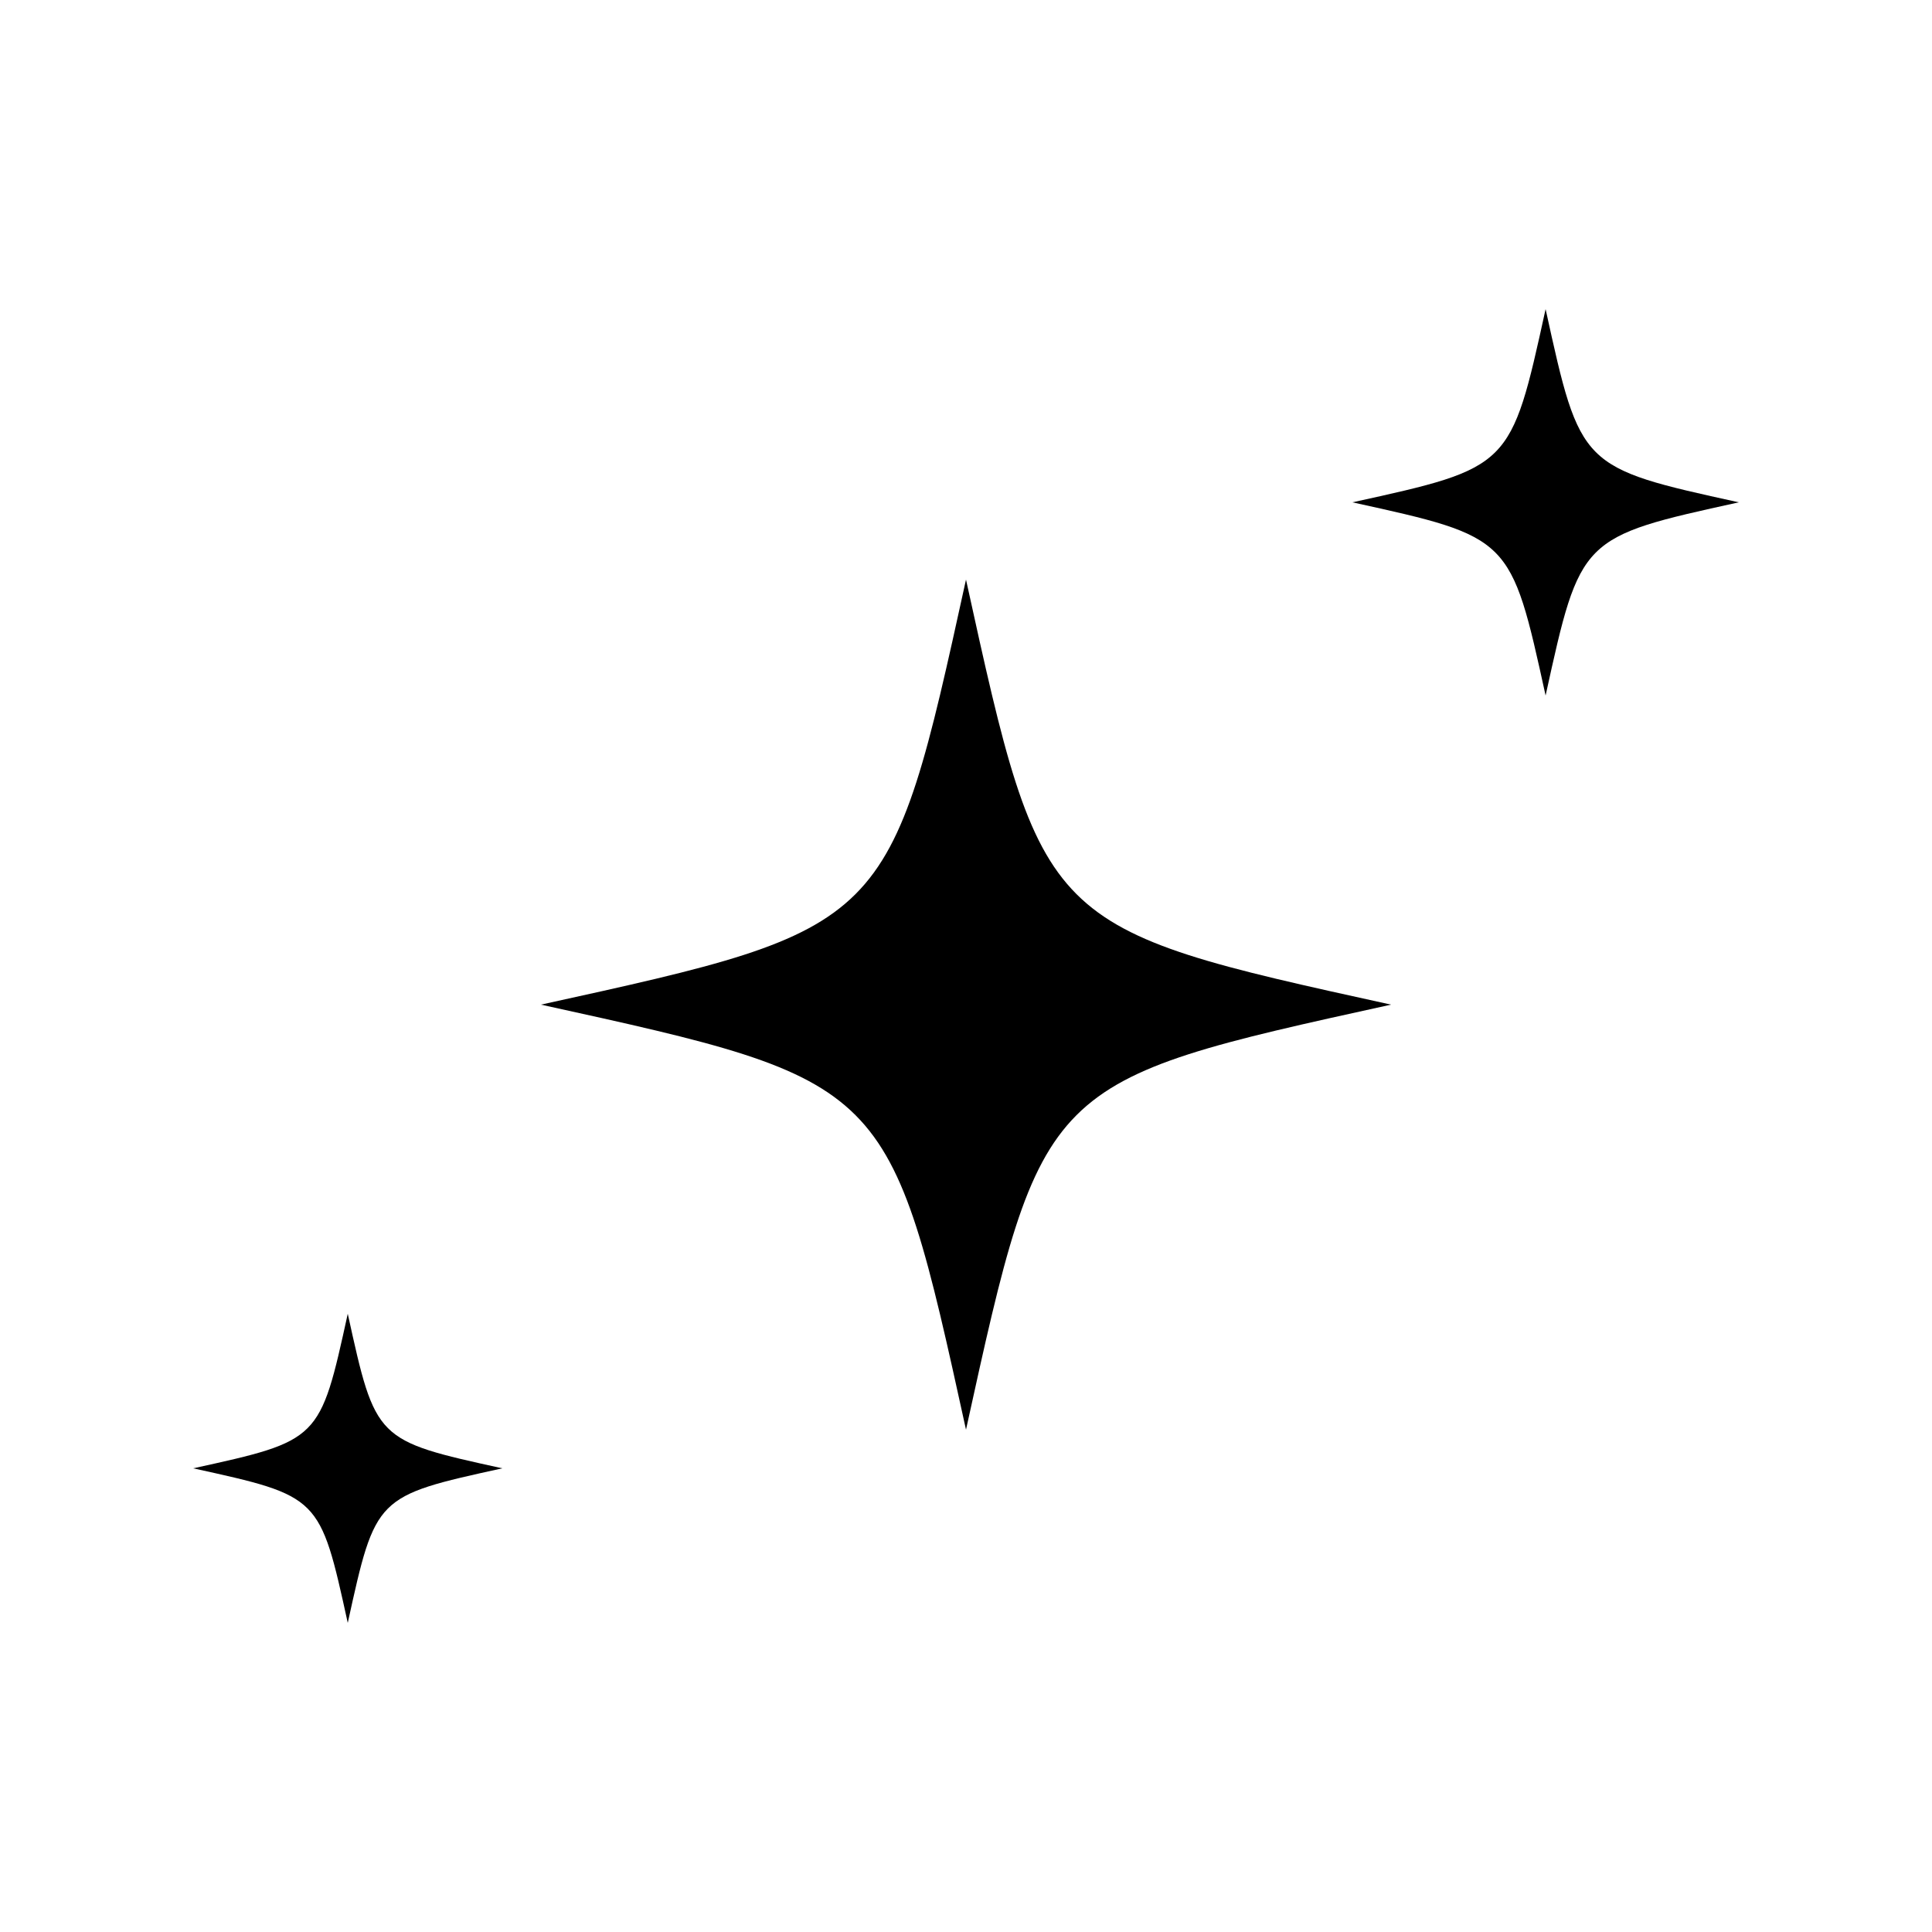
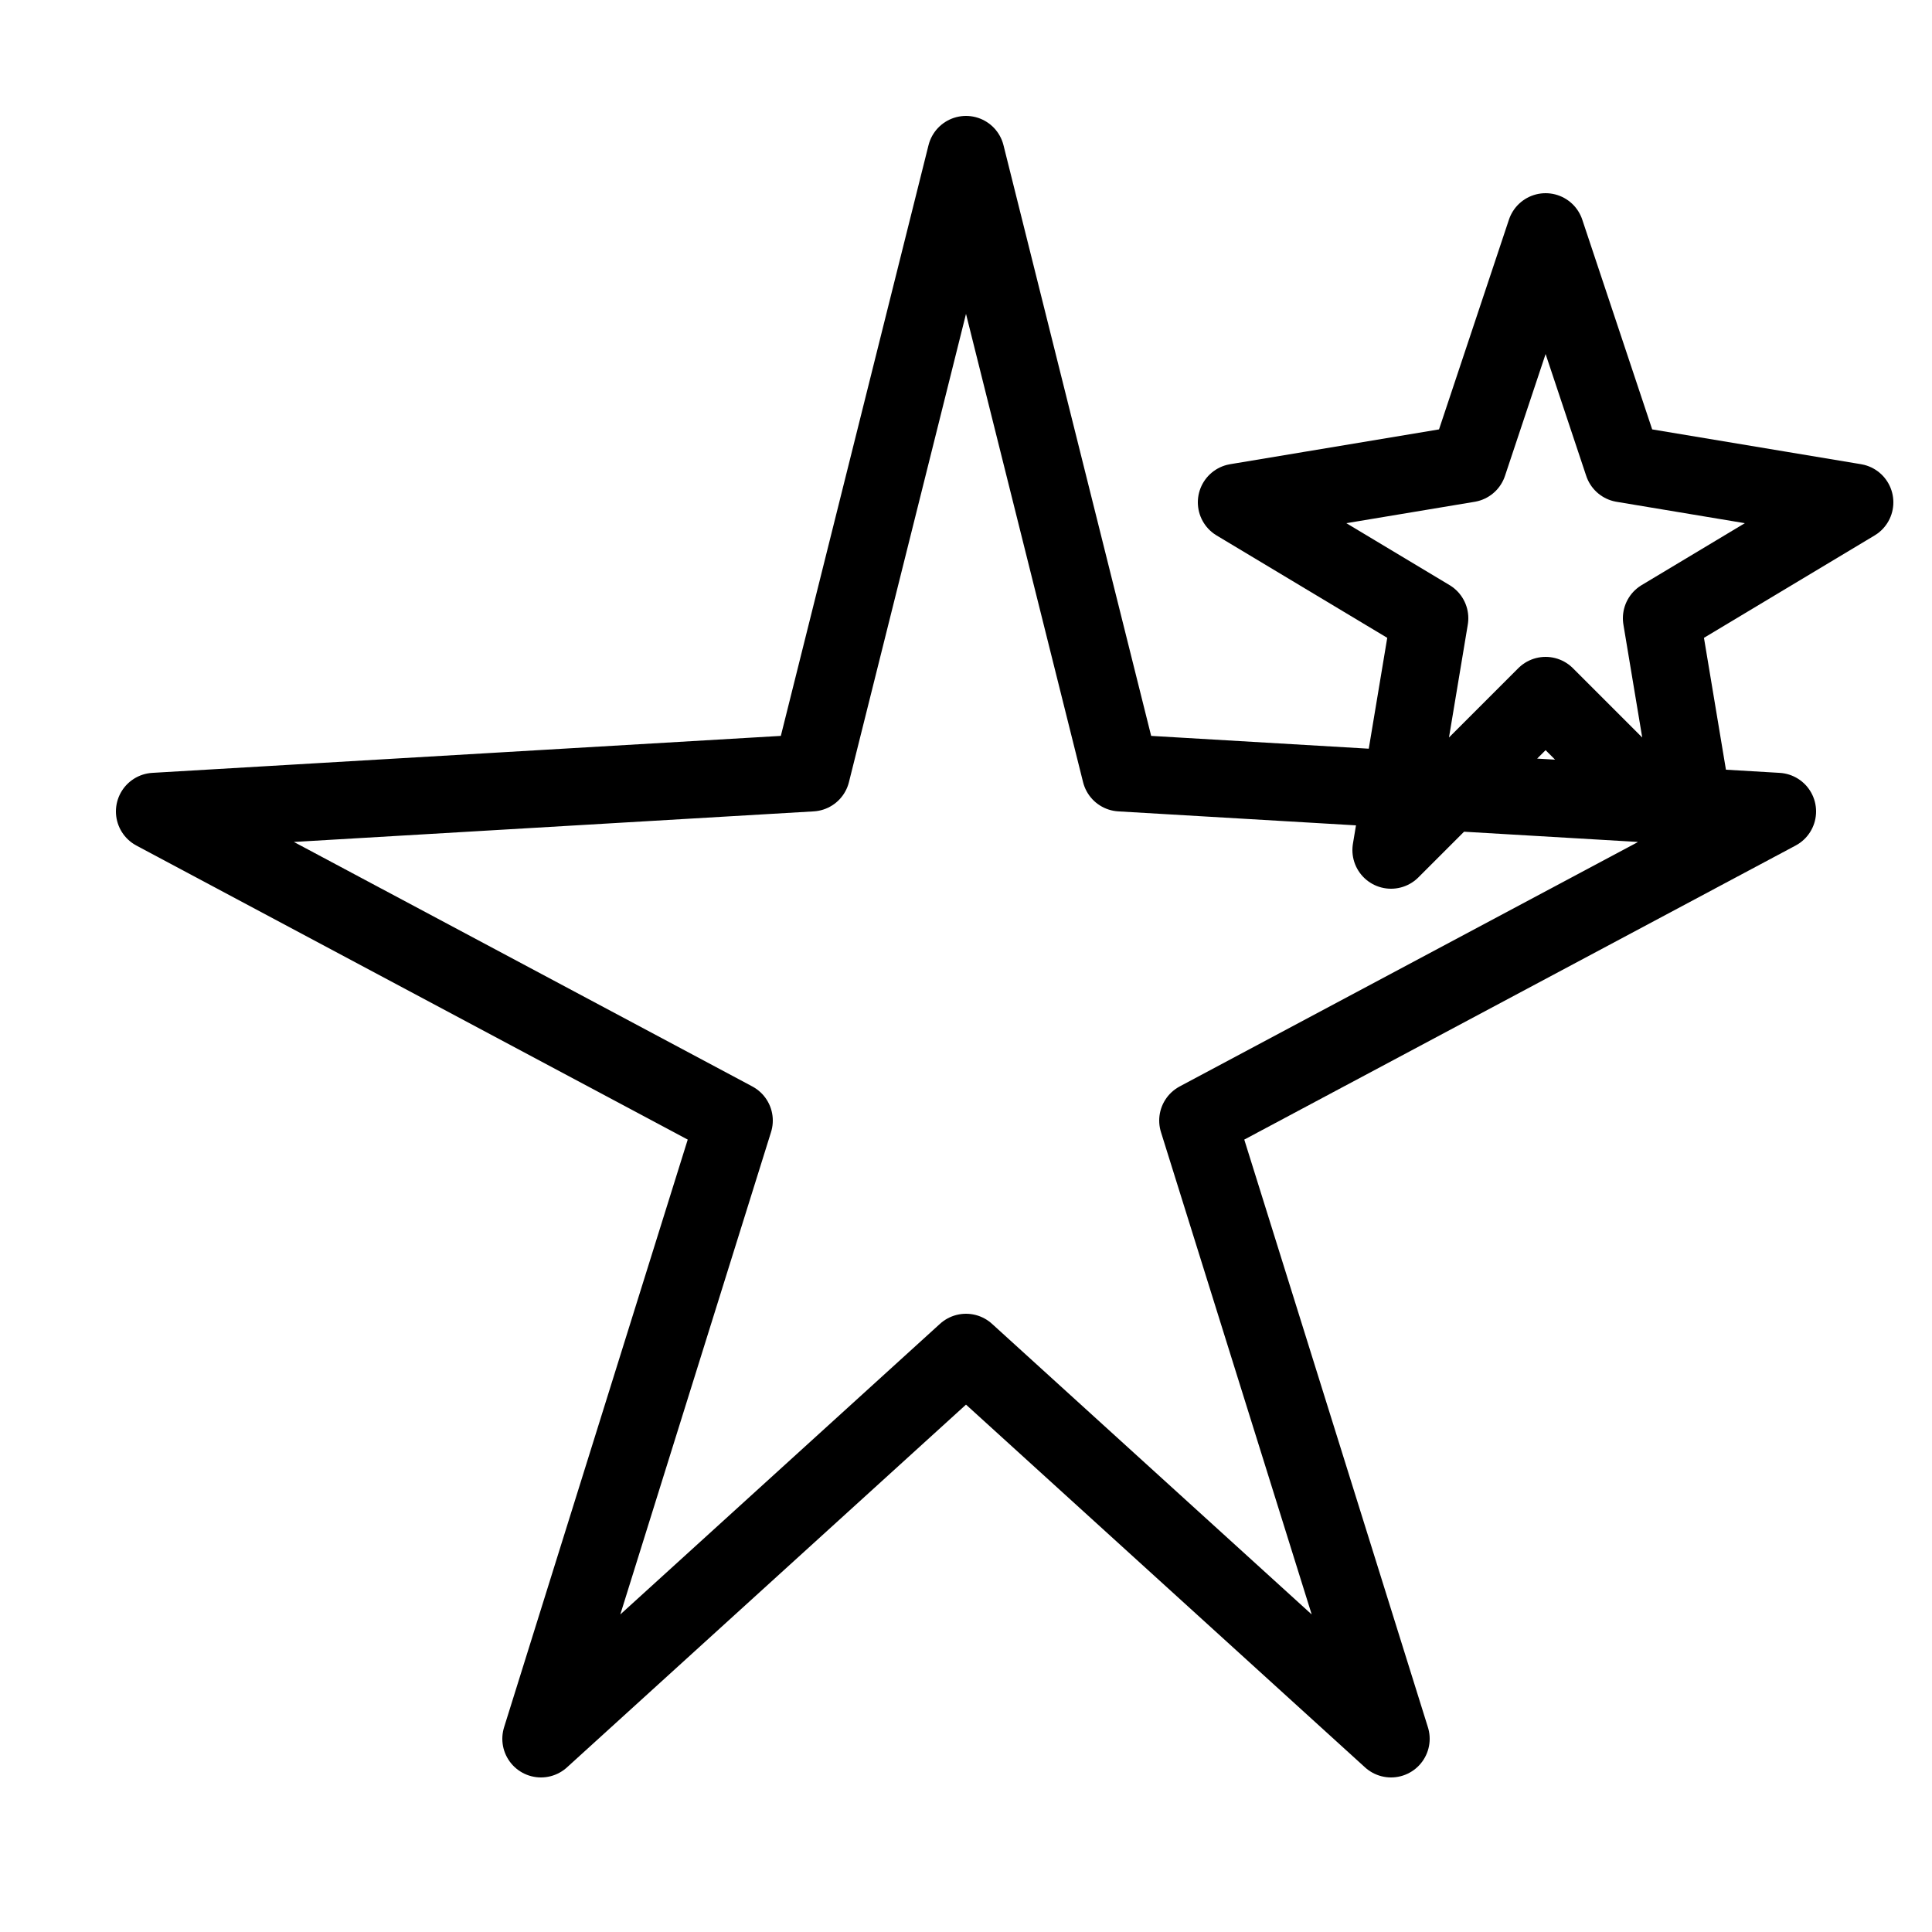
- <svg xmlns="http://www.w3.org/2000/svg" viewBox="0 0 100 100">
-   <path d="M 50 30 C 53.96 48.04 53.96 48.04 72 52 C 53.96 55.96 53.96 55.96 50 74 C 46.04 55.96 46.04 55.96 28 52 C 46.04 48.04 46.04 48.04 50 30 Z M 80 16 C 81.8 24.2 81.8 24.2 90 26 C 81.8 27.8 81.8 27.8 80 36 C 78.2 27.8 78.2 27.8 70 26 C 78.2 24.2 78.2 24.2 80 16 Z M 18 68 C 19.44 74.56 19.44 74.56 26 76 C 19.44 77.44 19.44 77.44 18 84 C 16.56 77.44 16.56 77.44 10 76 C 16.56 74.56 16.56 74.56 18 68 Z" />
+ <svg xmlns="http://www.w3.org/2000/svg" viewBox="0 0 100 100" data-tags="sparkle,twinkle,doodle,line-art,star,highlight,new">
+   <path fill="none" stroke="currentColor" stroke-width="4" stroke-linecap="round" stroke-linejoin="round" d="M 50 8 L 58 40 L 92 42 L 62 58 L 72 90 L 50 70 L 28 90 L 38 58 L 8 42 L 42 40 Z M 80 12 L 84 24 L 96 26 L 86 32 L 88 44 L 80 36 L 72 44 L 74 32 L 64 26 L 76 24 Z" />
</svg>
